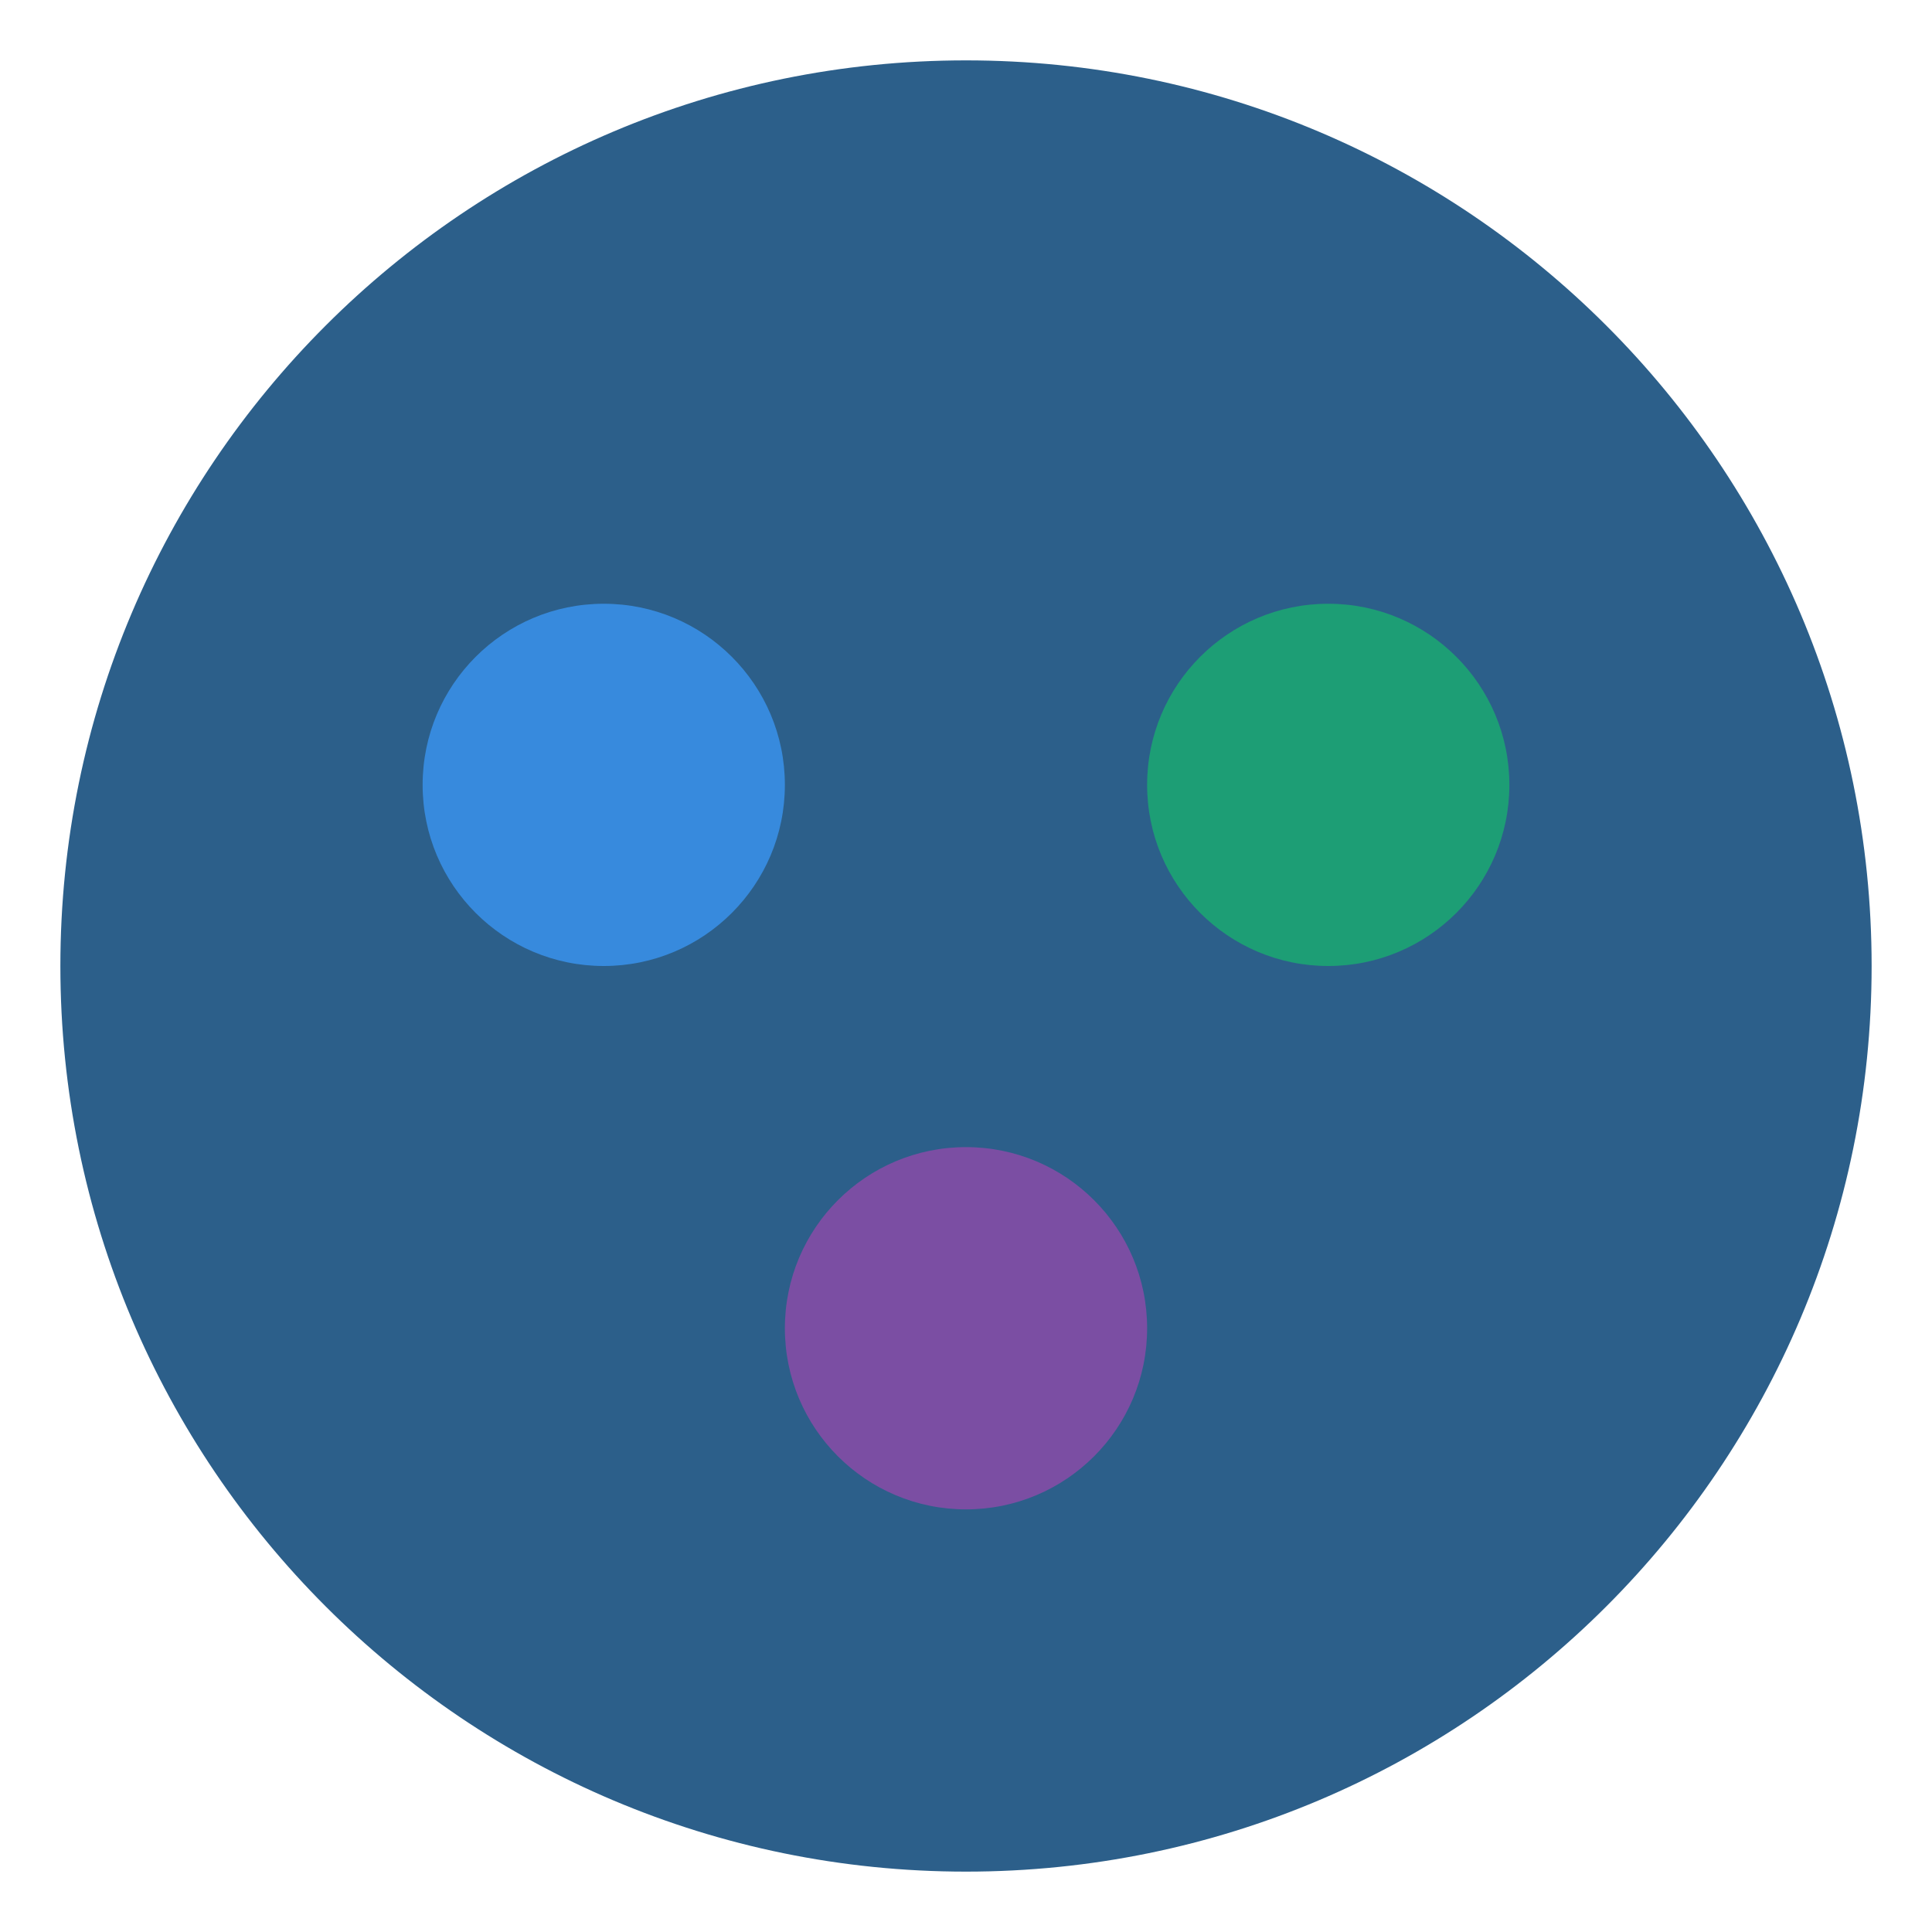
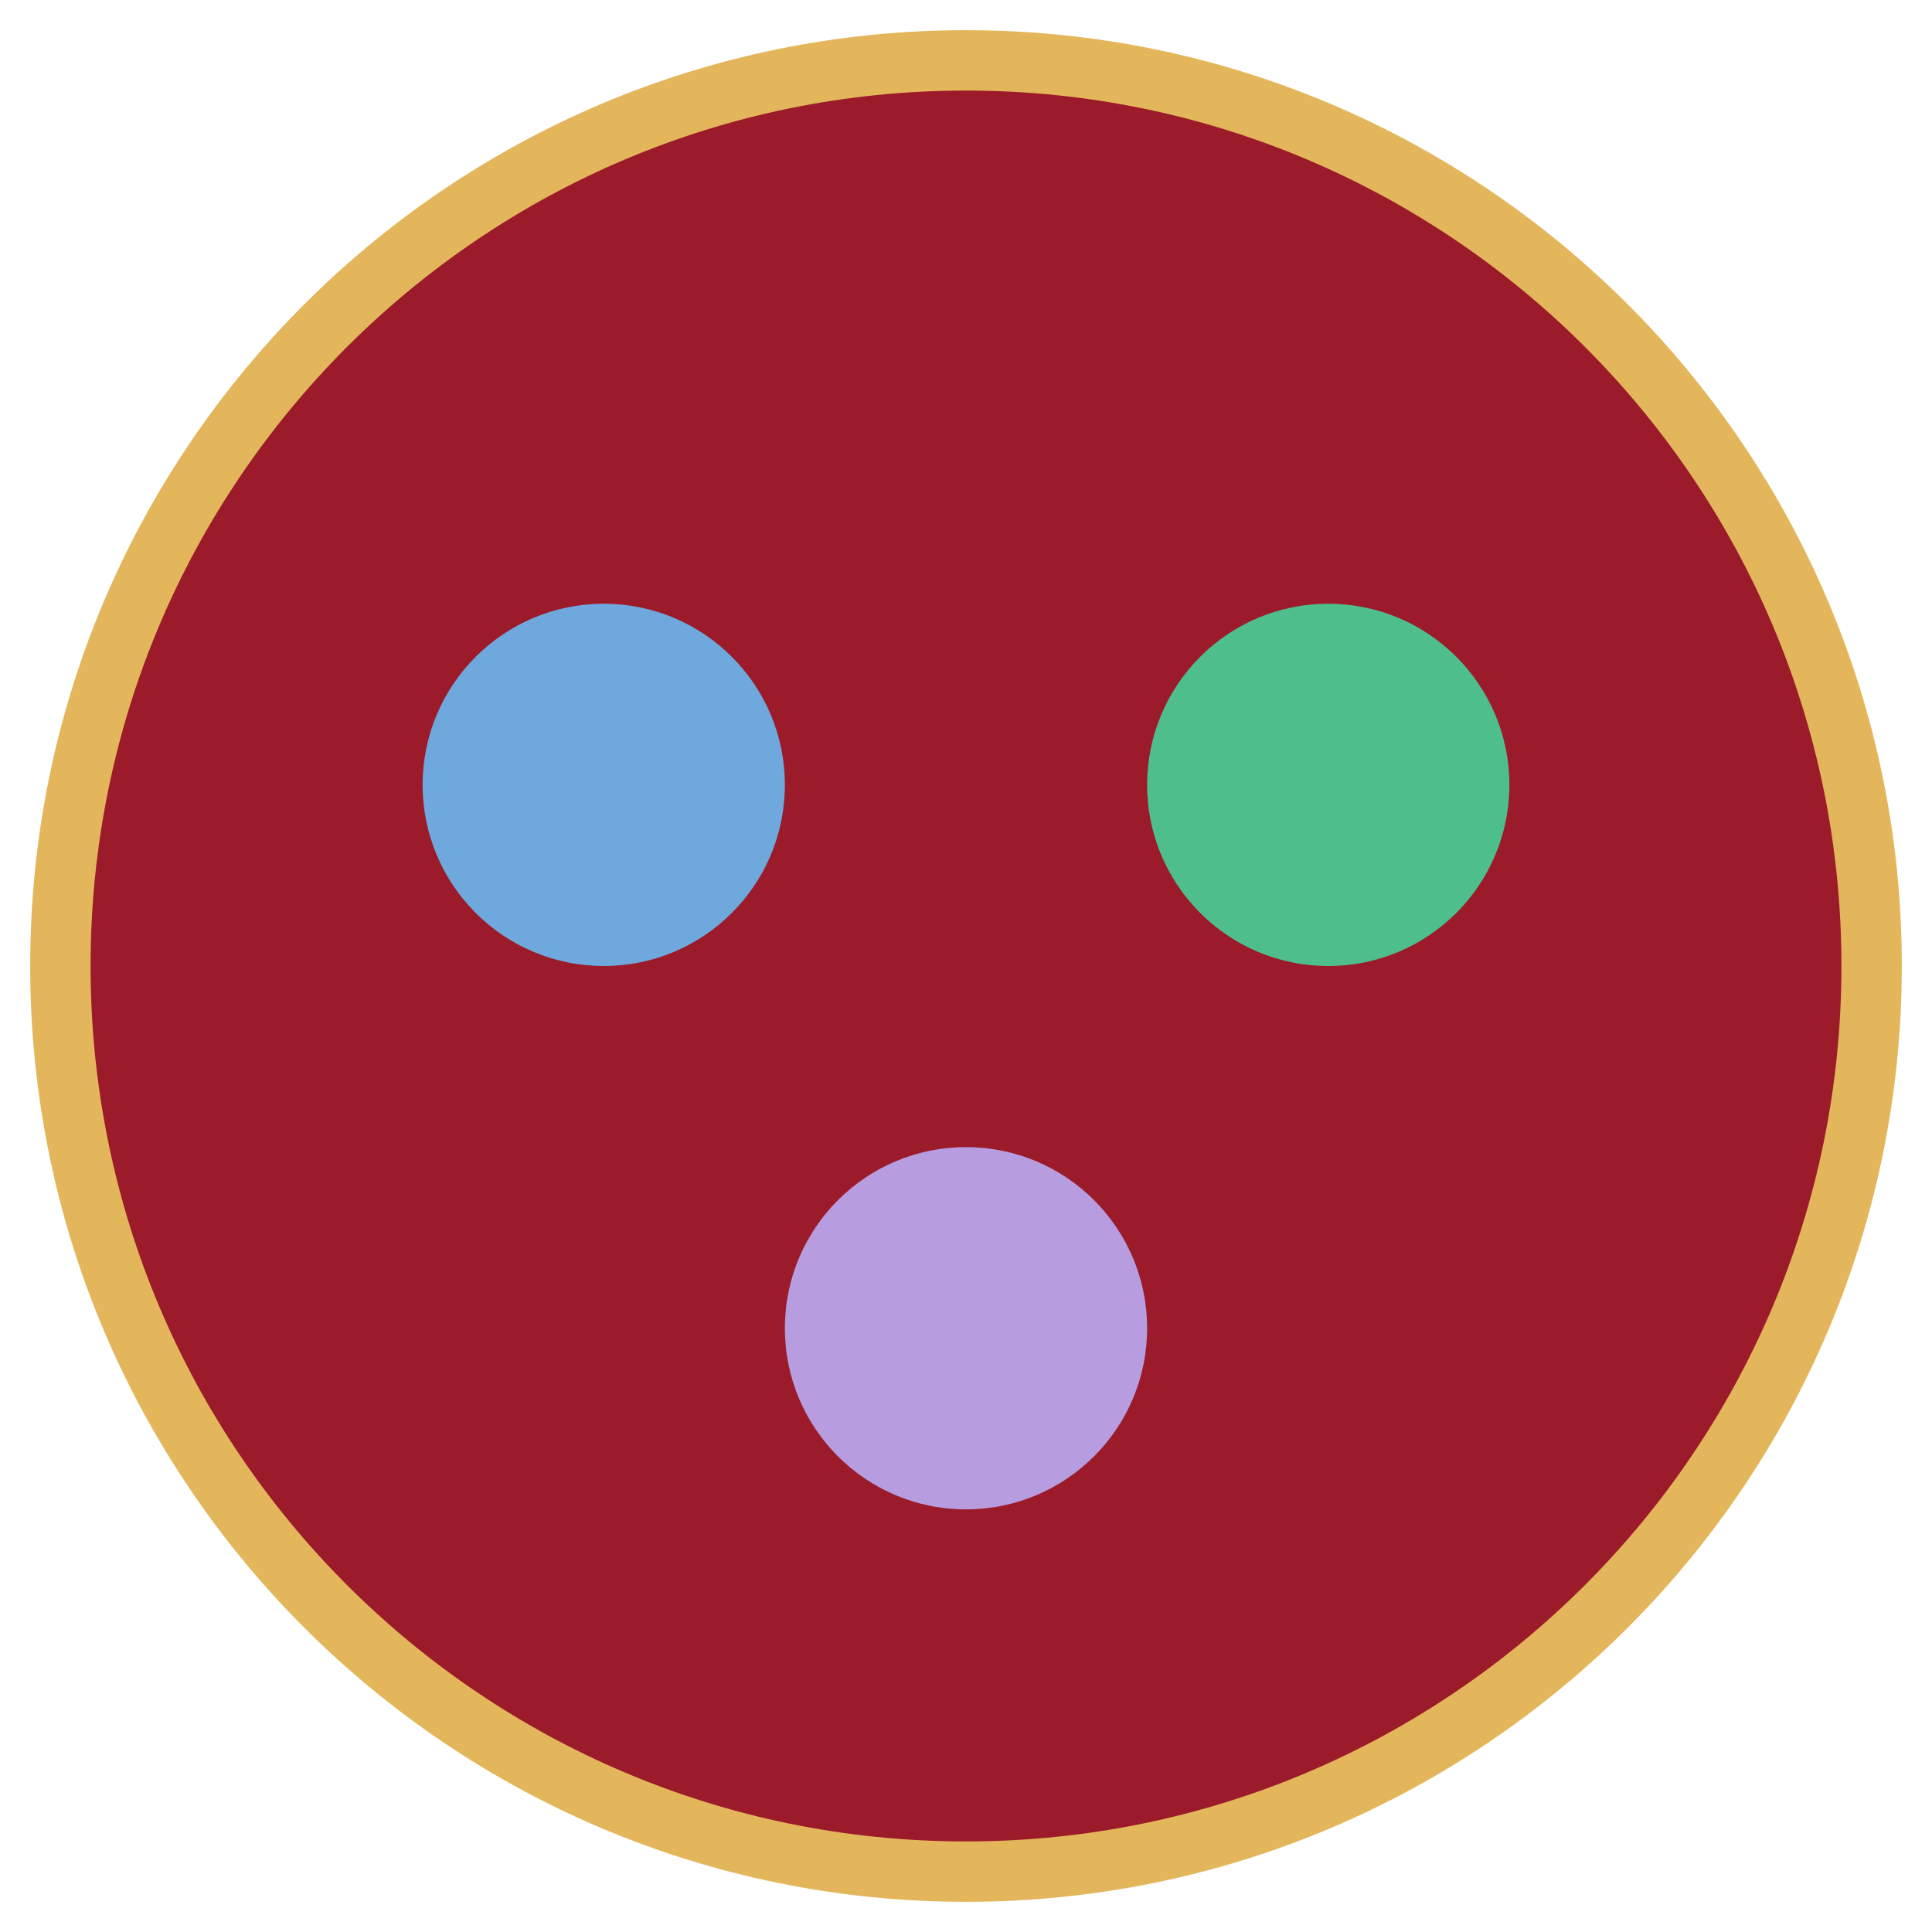
<svg xmlns="http://www.w3.org/2000/svg" viewBox="0 0 64 64">
-   <circle cx="32" cy="32" r="30" fill="#2C5F8A" />
-   <circle cx="20" cy="26" r="6" fill="#378ADD" />
-   <circle cx="44" cy="26" r="6" fill="#1D9E75" />
-   <circle cx="32" cy="44" r="6" fill="#7B4EA3" />
+   <circle cx="32" cy="32" r="30" fill="#9B1B2A" />
+   <circle cx="32" cy="32" r="30" fill="none" stroke="#E3B65B" stroke-width="2" />
+   <circle cx="20" cy="26" r="6" fill="#6EA8DC" />
+   <circle cx="44" cy="26" r="6" fill="#4FBE8D" />
+   <circle cx="32" cy="44" r="6" fill="#B79CE0" />
</svg>
